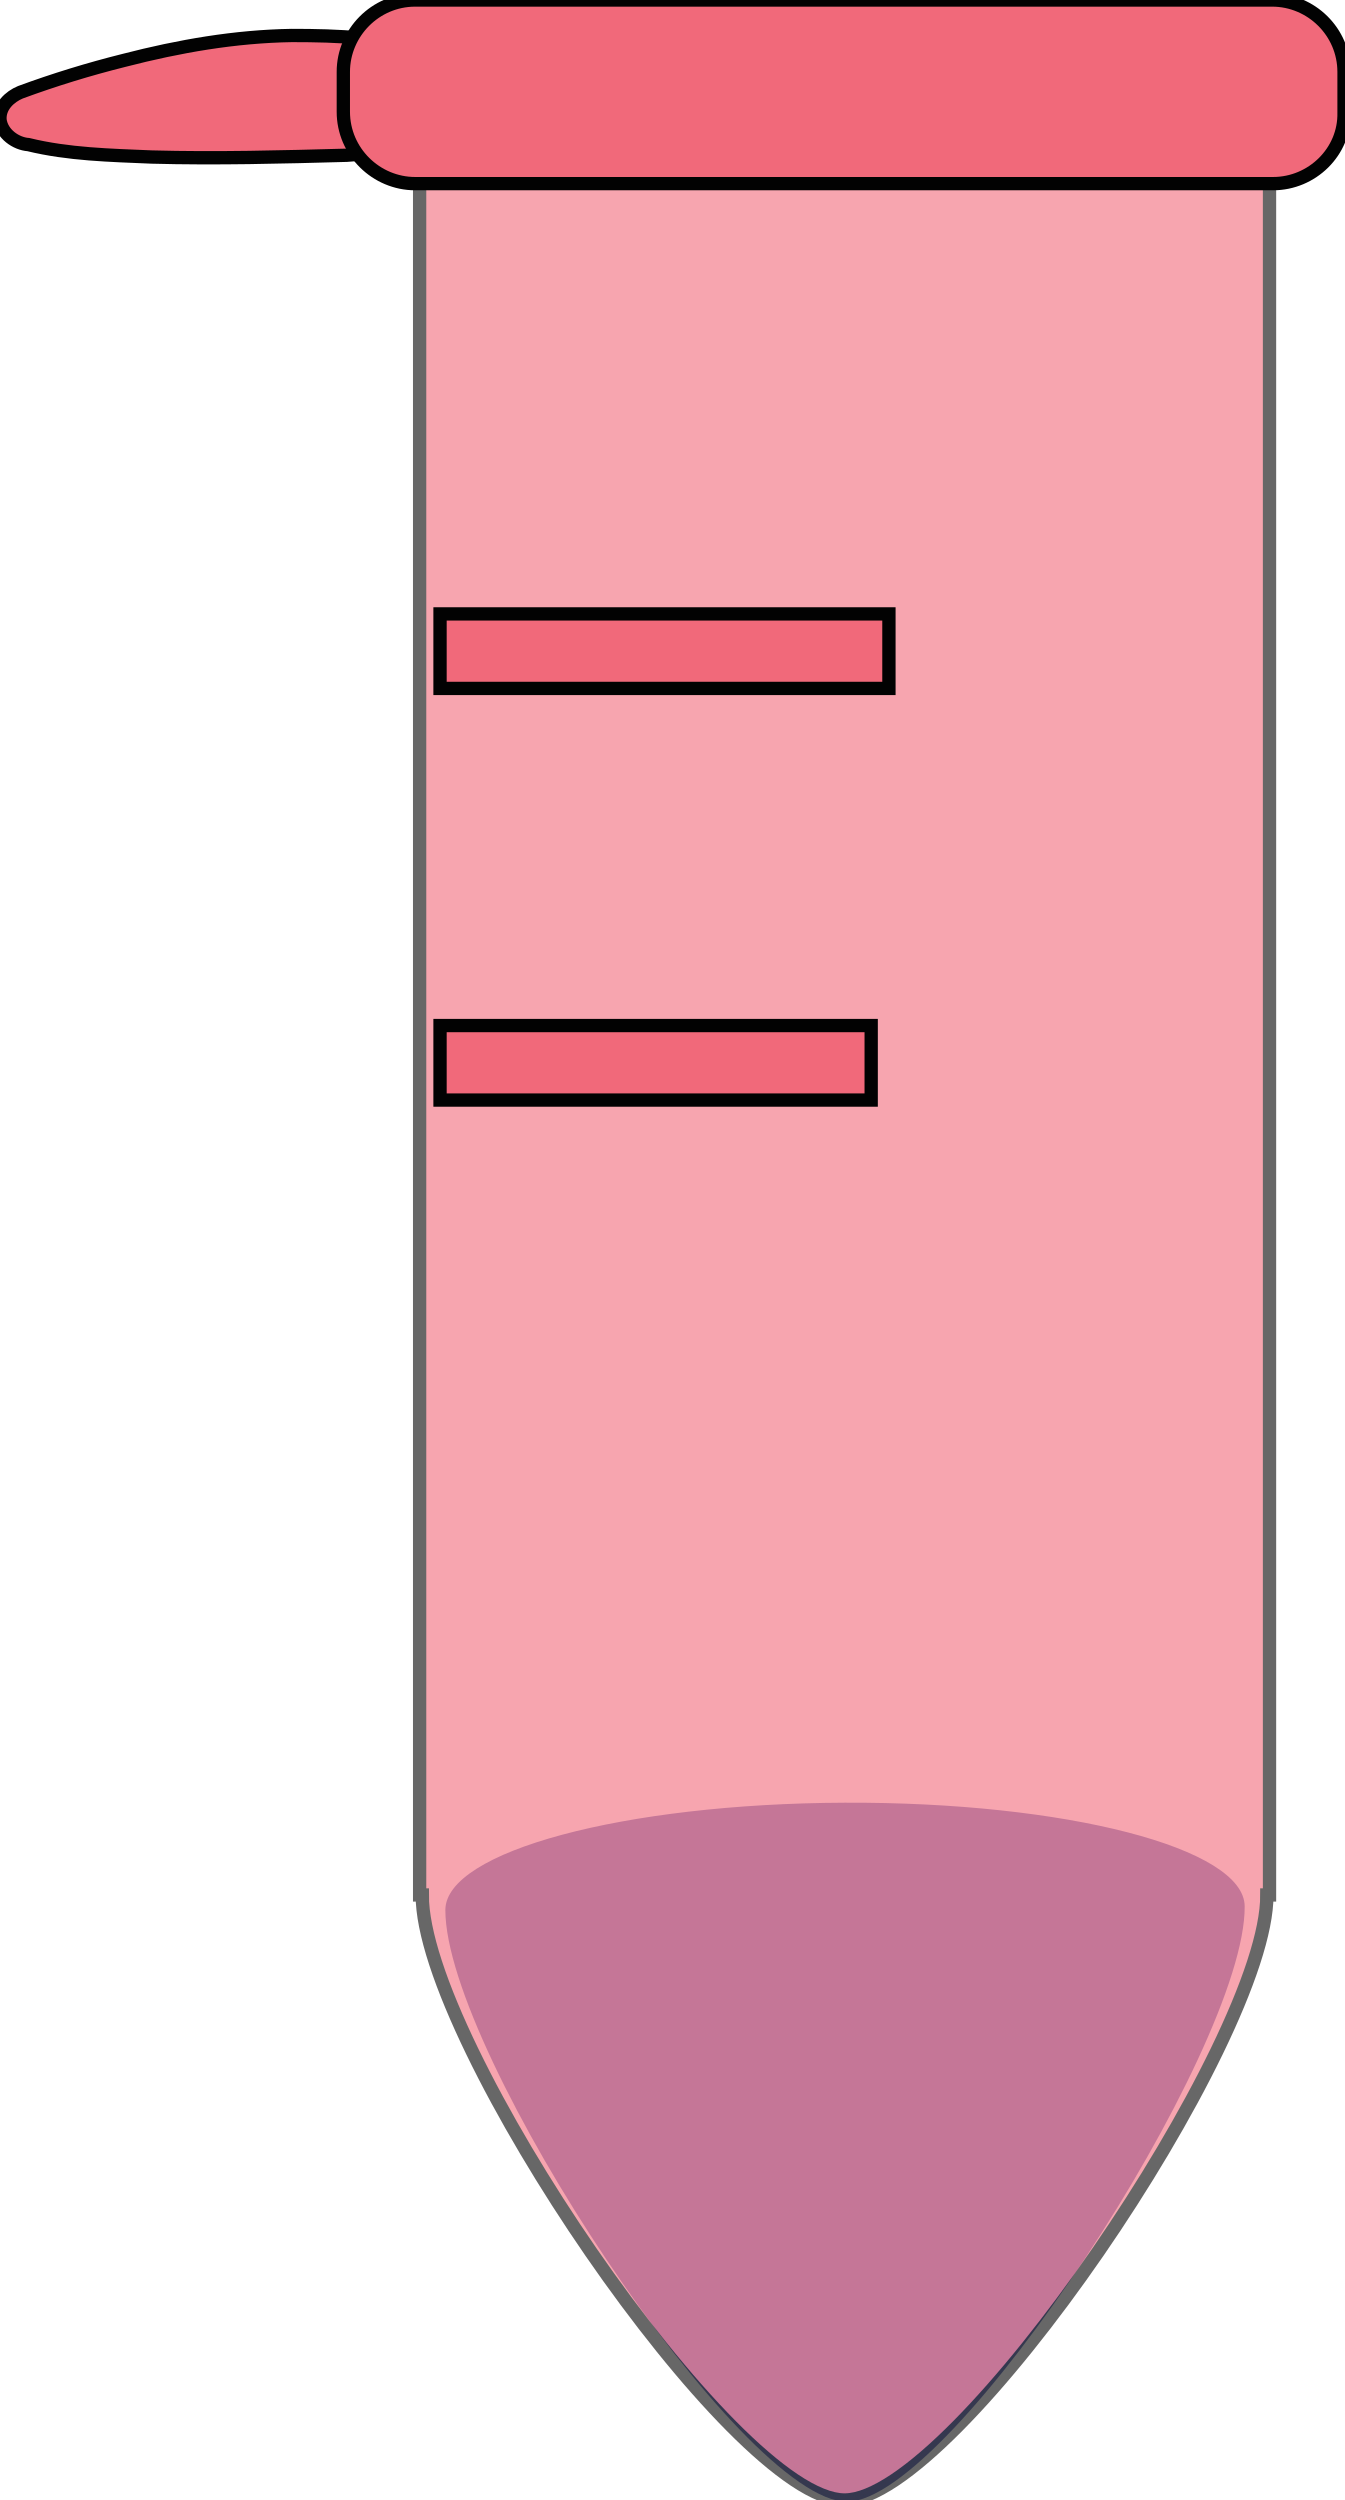
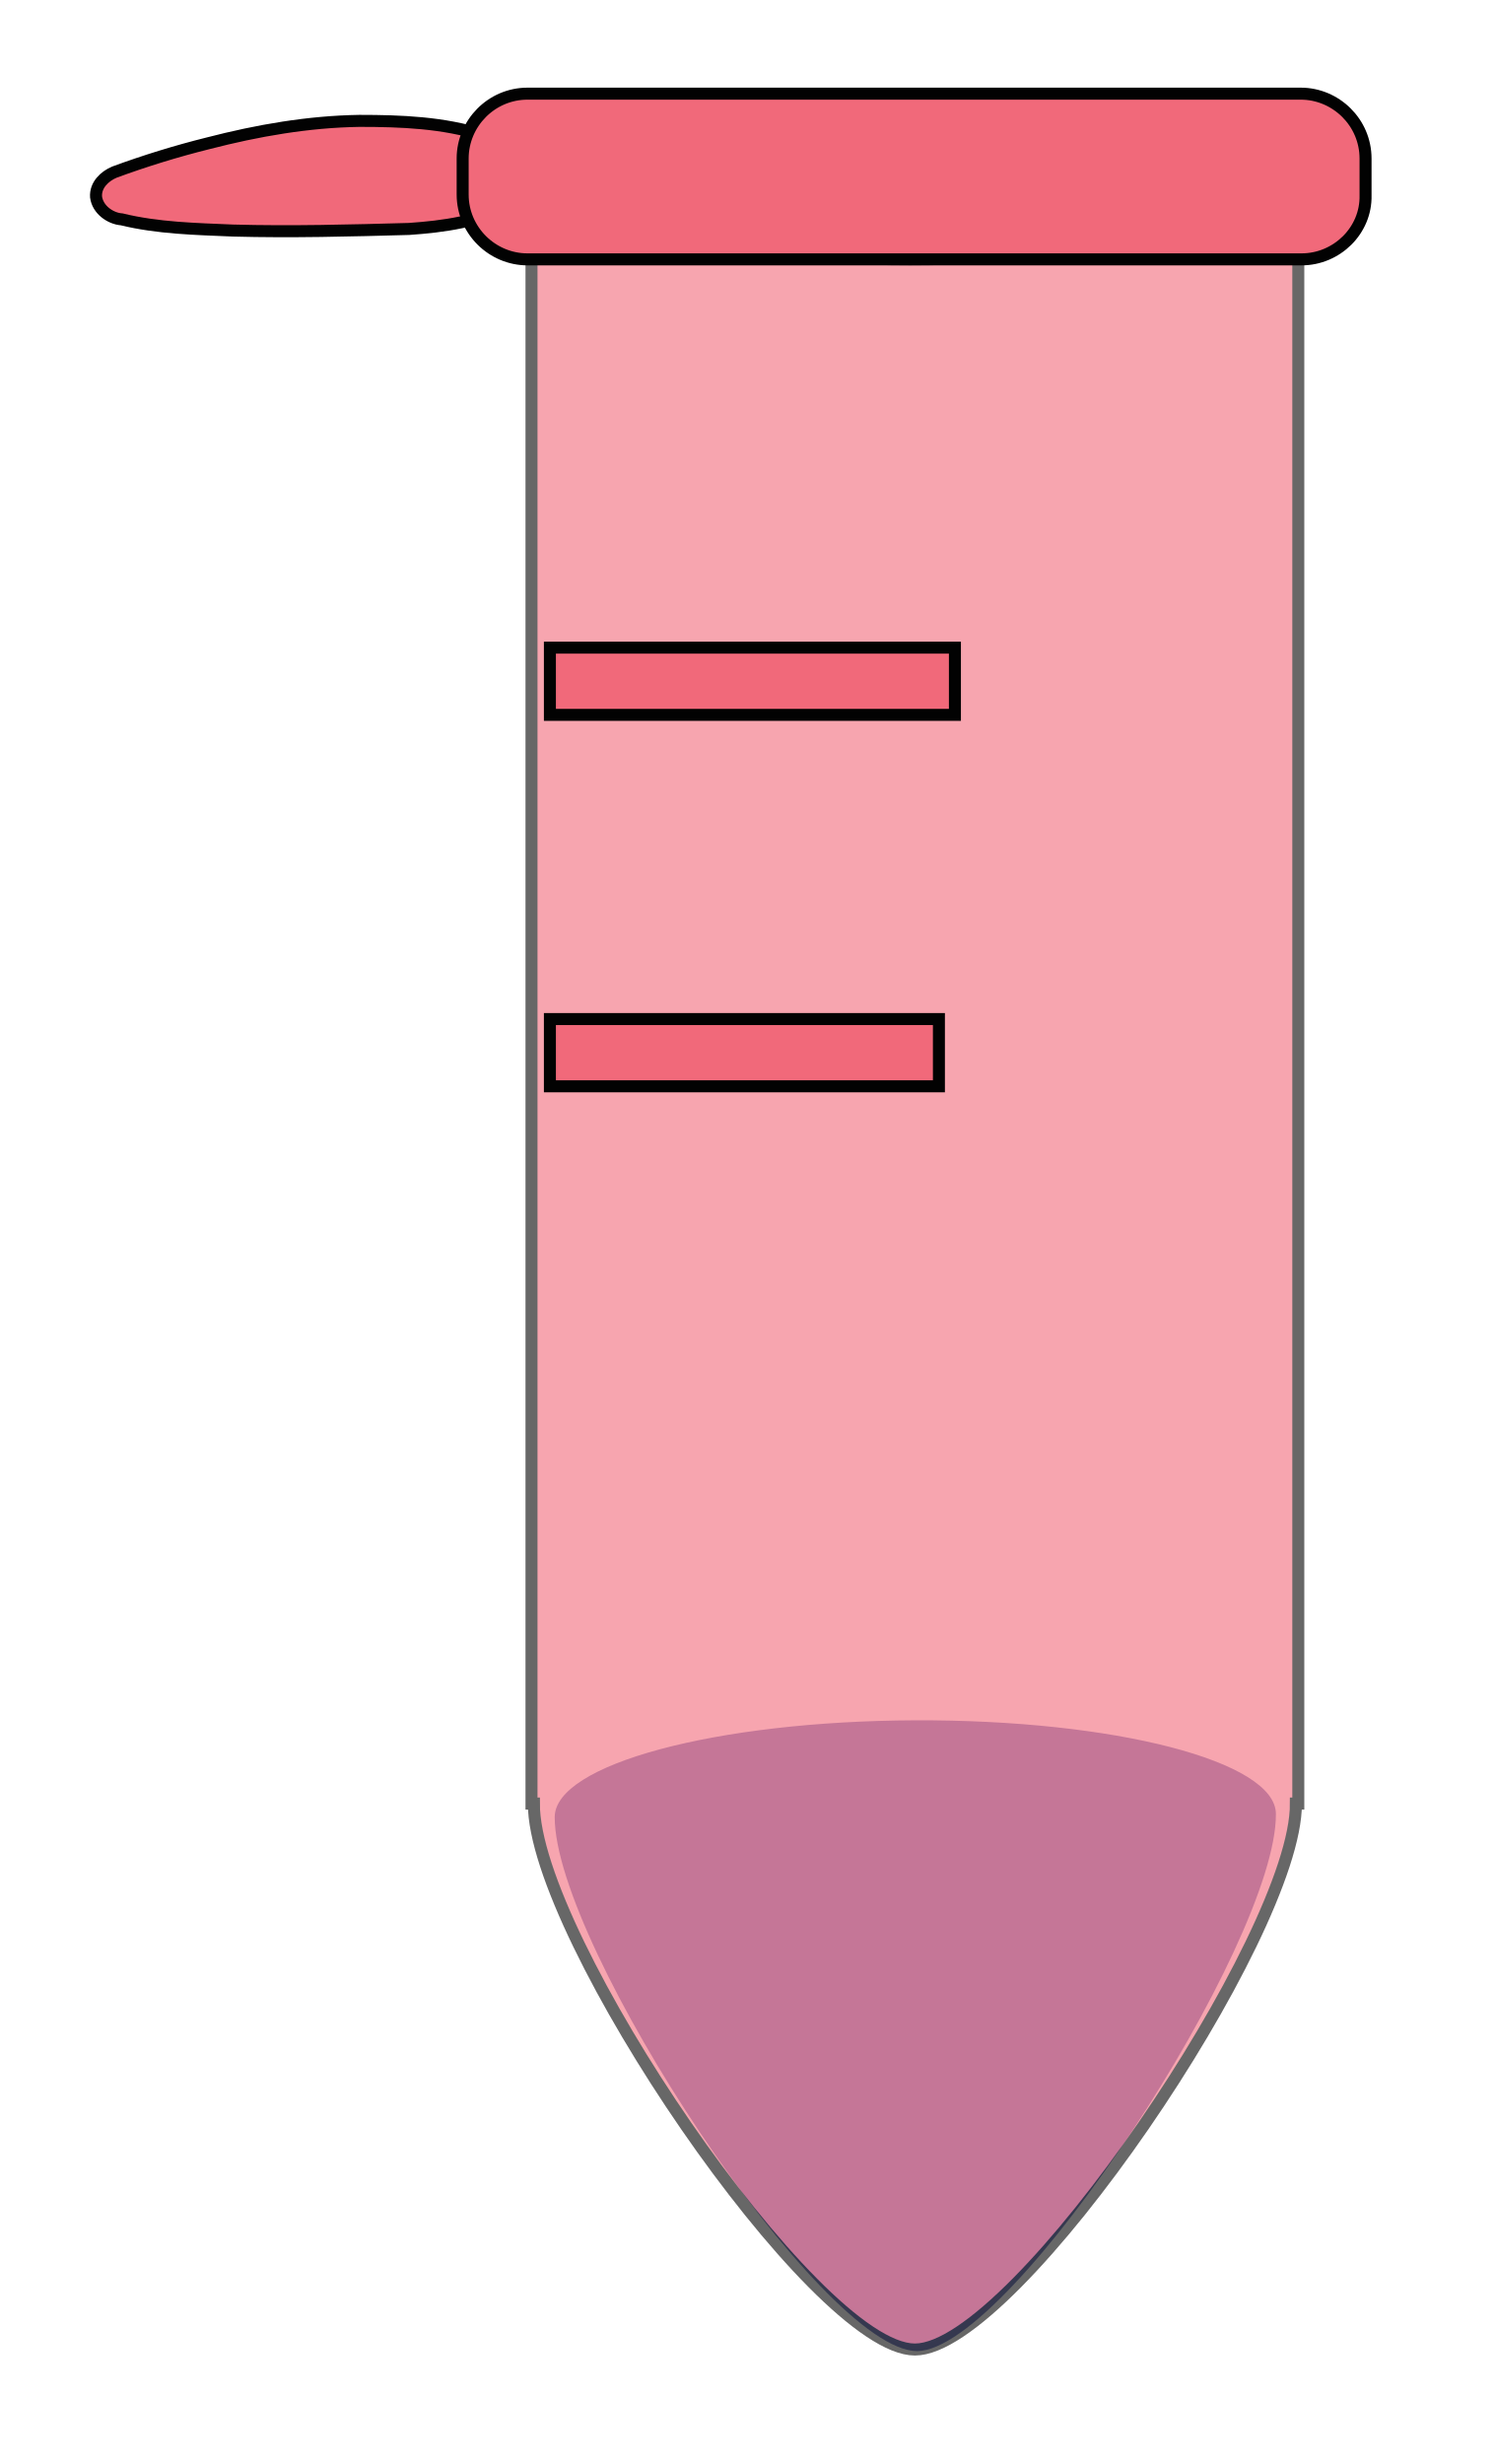
- <svg xmlns="http://www.w3.org/2000/svg" version="1.1" id="Layer_1" x="0px" y="0px" viewBox="0 0 151.5 281.8" style="enable-background:new 0 0 151.5 281.8;" xml:space="preserve">
+ <svg xmlns="http://www.w3.org/2000/svg" version="1.1" id="Layer_1" x="0px" y="0px" viewBox="0 0 186.7 307.8" style="enable-background:new 0 0 186.7 307.8;" xml:space="preserve">
  <style type="text/css">
	.st0{fill:#818AC4;}
	.st1{opacity:0.6;fill:#F1697A;stroke:#020202;stroke-width:1.5;stroke-miterlimit:10;enable-background:new    ;}
- 	.st2{fill:#F1697A;stroke:#020202;stroke-width:1.5;stroke-miterlimit:10;}
+ 	.st2{opacity:0.59;fill:#62BF7A;stroke:#020202;stroke-width:1.5;stroke-miterlimit:10;}
+ 	.st3{fill:#F1697A;stroke:#020202;stroke-width:1.5;stroke-miterlimit:10;}
</style>
-   <path class="st0" d="M140.3,214.9L140.3,214.9L140.3,214.9c0-6.6-20.2-11.8-45.1-11.7s-45,5.5-45,12.1h-0.3h0.3  c0,16.1,33.3,66.7,45.3,66.7C107.4,281.8,140.4,231,140.3,214.9L140.3,214.9L140.3,214.9z" />
-   <path id="path4980-6" class="st1" d="M47.3,14.4v199.2h0.3c-0.1,16.5,35,68.2,47.6,68.2s47.7-51.8,47.6-68.2h0.3V14.4H47.3z" />
-   <path id="path4984-5" class="st2" d="M49.6,69.2h50.6v8.4H49.6V69.2z" />
-   <path id="path4986-9" class="st2" d="M49.6,115.6h48.6v8.4H49.6V115.6z" />
-   <path id="rect5002-4" class="st2" d="M32.9,4C26.5,4.1,20.2,5.2,14,6.8c-4,1-7.9,2.2-11.7,3.6C1.1,10.9-0.1,12,0,13.5  c0.2,1.6,1.8,2.7,3.2,2.8c4.5,1.1,9.2,1.2,13.9,1.4c7.3,0.2,14.7,0,22-0.2c4.3-0.3,8.8-0.9,12.6-3c1.7-1.5,1.9-4.3,0.9-6.2  c-0.9-1.5-2.6-2.1-4.2-2.5C43.4,4.2,38.1,4,32.9,4z" />
-   <path class="st2" d="M143.5,20.7H46.8c-4.4,0-8.1-3.6-8.1-8.1V8.1c0-4.4,3.6-8.1,8.1-8.1h96.6c4.4,0,8.1,3.6,8.1,8.1v4.6  C151.6,17.1,147.9,20.7,143.5,20.7z" />
+   <path class="st0" d="M159.4,226.6L159.4,226.6L159.4,226.6c0-6.6-20.2-11.8-45.1-11.7s-45,5.5-45,12.1H69h0.3  c0,16.1,33.3,66.7,45.3,66.7C126.5,293.5,159.5,242.7,159.4,226.6L159.4,226.6L159.4,226.6z" />
+   <path id="path4980-6" class="st1" d="M66.4,26.1v199.2h0.3c-0.1,16.5,35,68.2,47.6,68.2s47.7-51.8,47.6-68.2h0.3V26.1H66.4z" />
+   <path id="ellipse4988-9_1_" class="st2" d="M159.8,19.8c0,7-20.6,12.6-46.1,12.6s-46.1-5.7-46.1-12.6" />
+   <path id="path4984-5" class="st3" d="M68.7,80.9h50.6v8.4H68.7V80.9z" />
+   <path id="path4986-9" class="st3" d="M68.7,127.3h48.6v8.4H68.7V127.3z" />
+   <path id="rect5002-4" class="st3" d="M44.9,15.1c-6.4,0.1-12.7,1.2-18.9,2.8c-4,1-7.9,2.2-11.7,3.6c-1.2,0.5-2.4,1.6-2.3,3.1  c0.2,1.6,1.8,2.7,3.2,2.8c4.5,1.1,9.2,1.2,13.9,1.4c7.3,0.2,14.7,0,22-0.2c4.3-0.3,8.8-0.9,12.6-3c1.7-1.5,1.9-4.3,0.9-6.2  c-0.9-1.5-2.6-2.1-4.2-2.5C55.4,15.3,50.1,15.1,44.9,15.1z" />
+   <path class="st3" d="M162.6,32.4H65.9c-4.4,0-8.1-3.6-8.1-8.1v-4.5c0-4.4,3.6-8.1,8.1-8.1h96.6c4.4,0,8.1,3.6,8.1,8.1v4.6  C170.7,28.8,167,32.4,162.6,32.4z" />
</svg>
